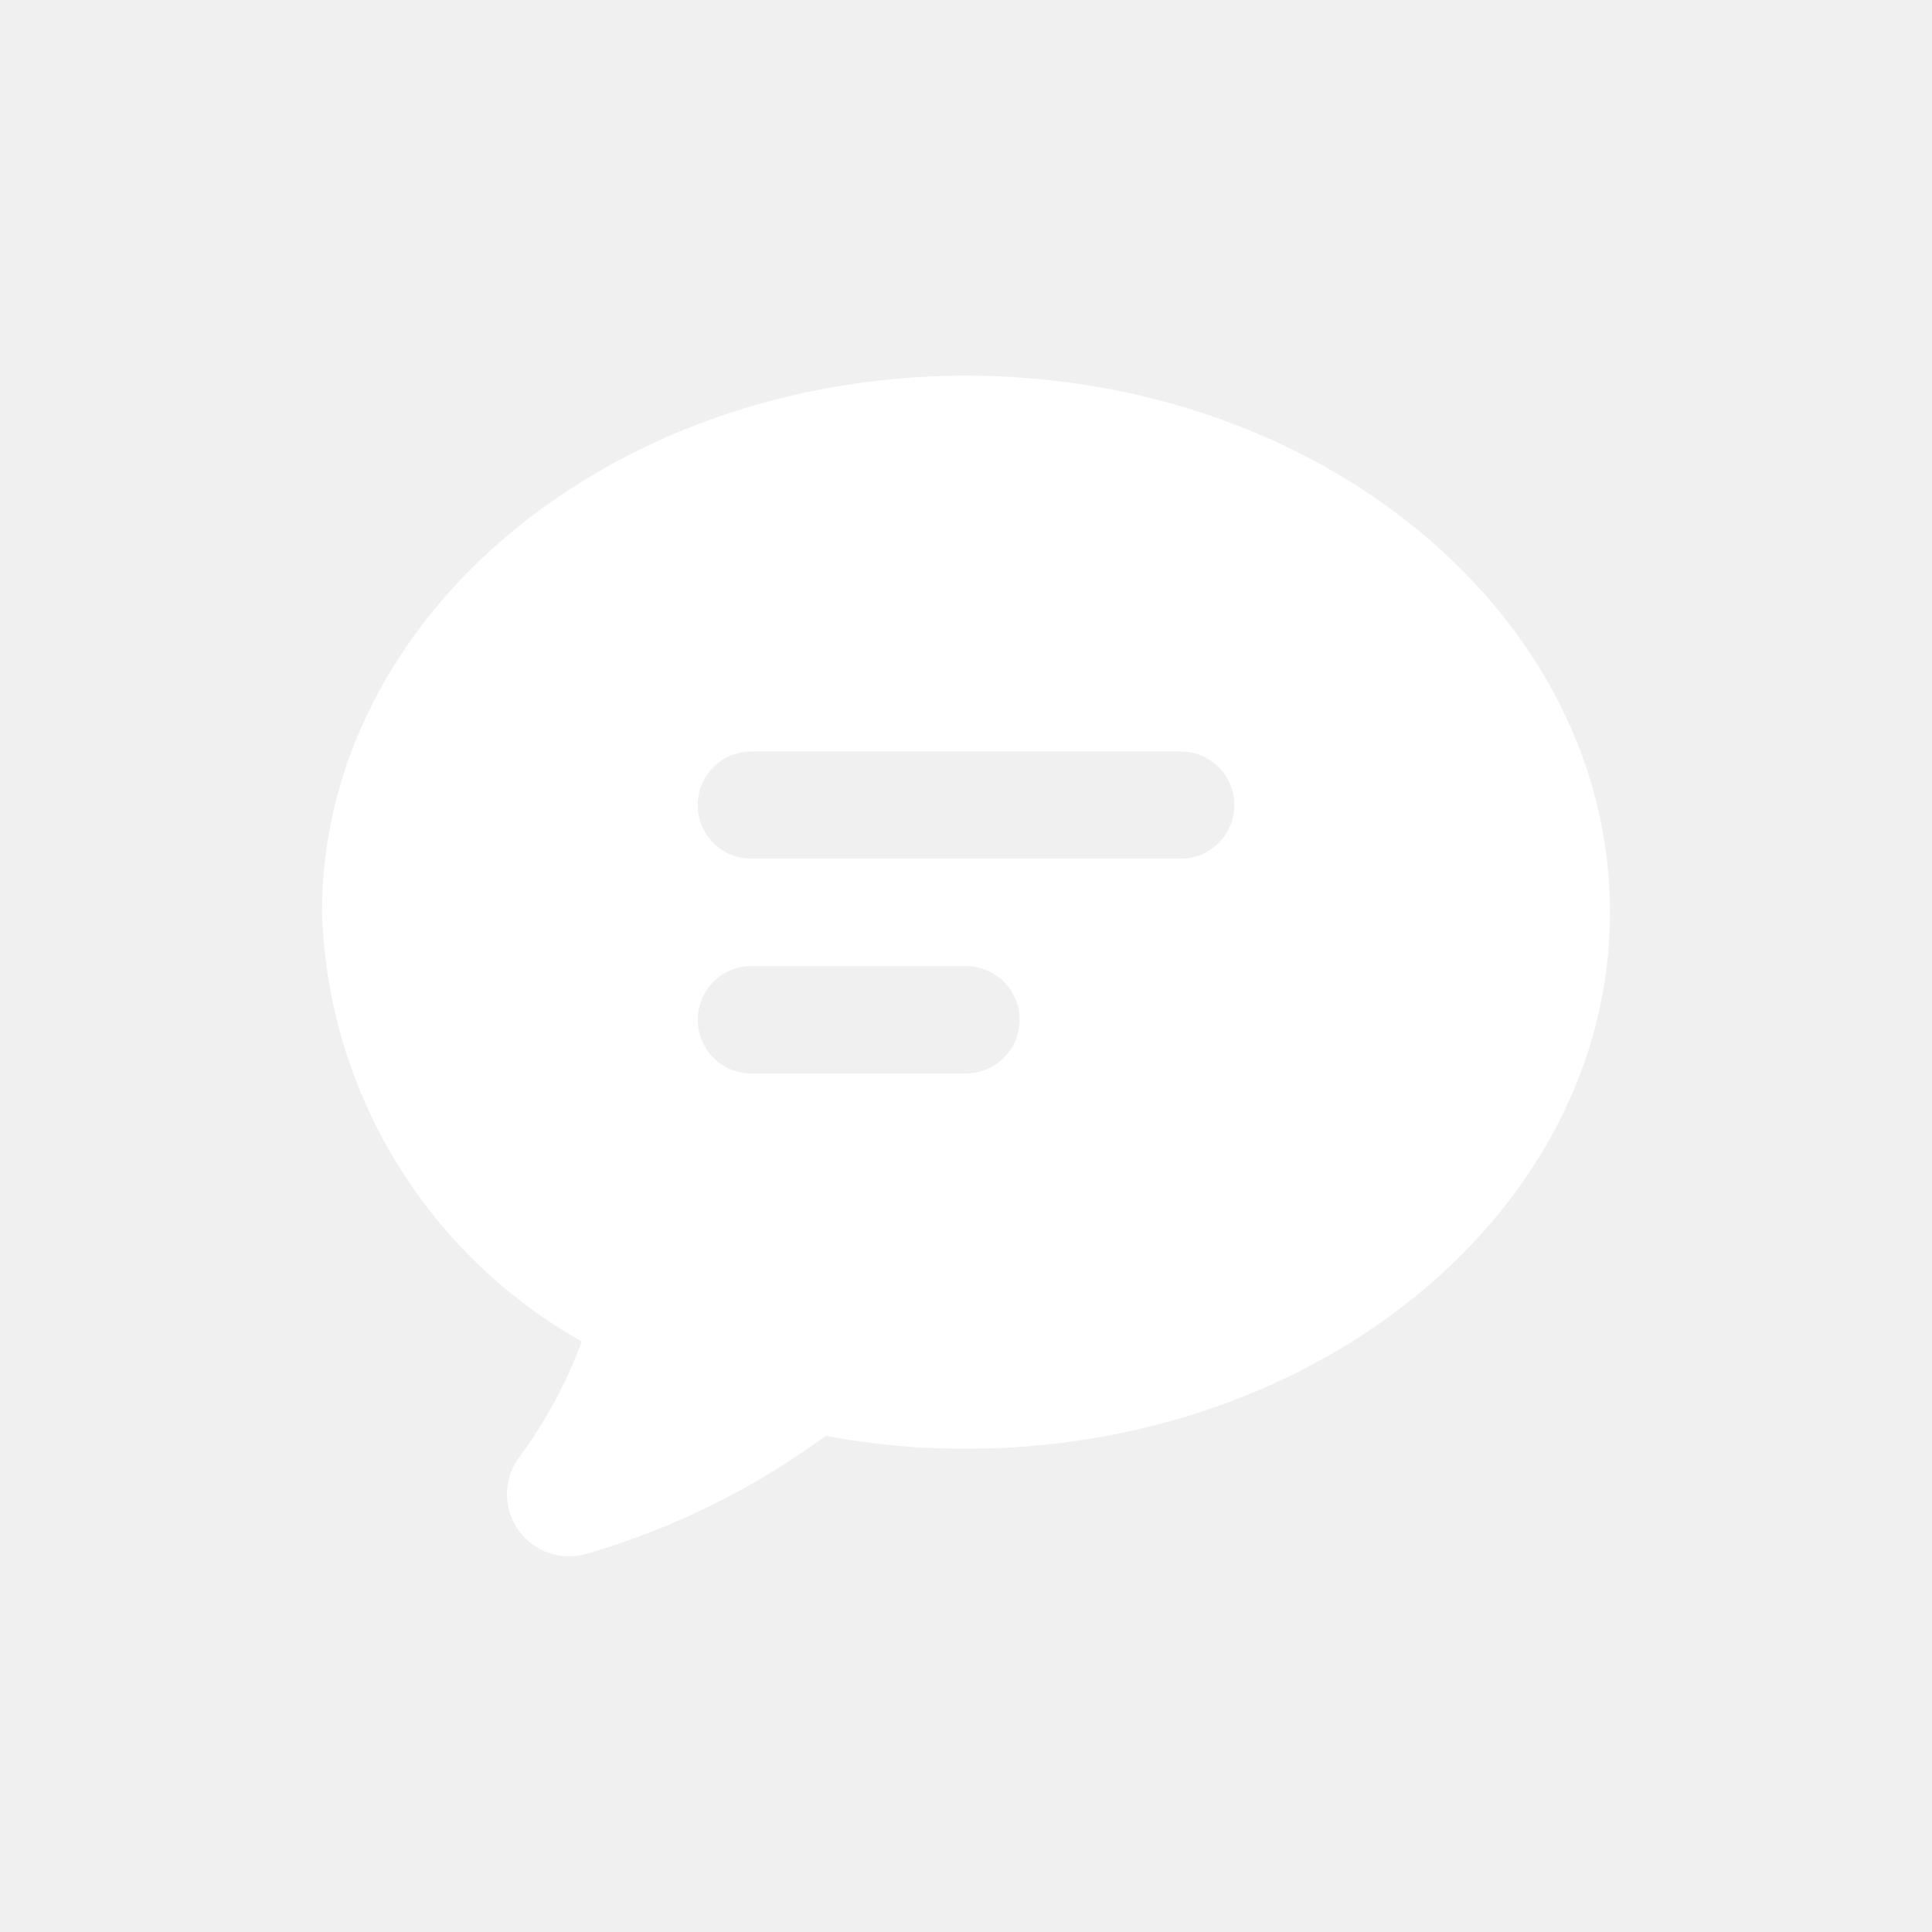
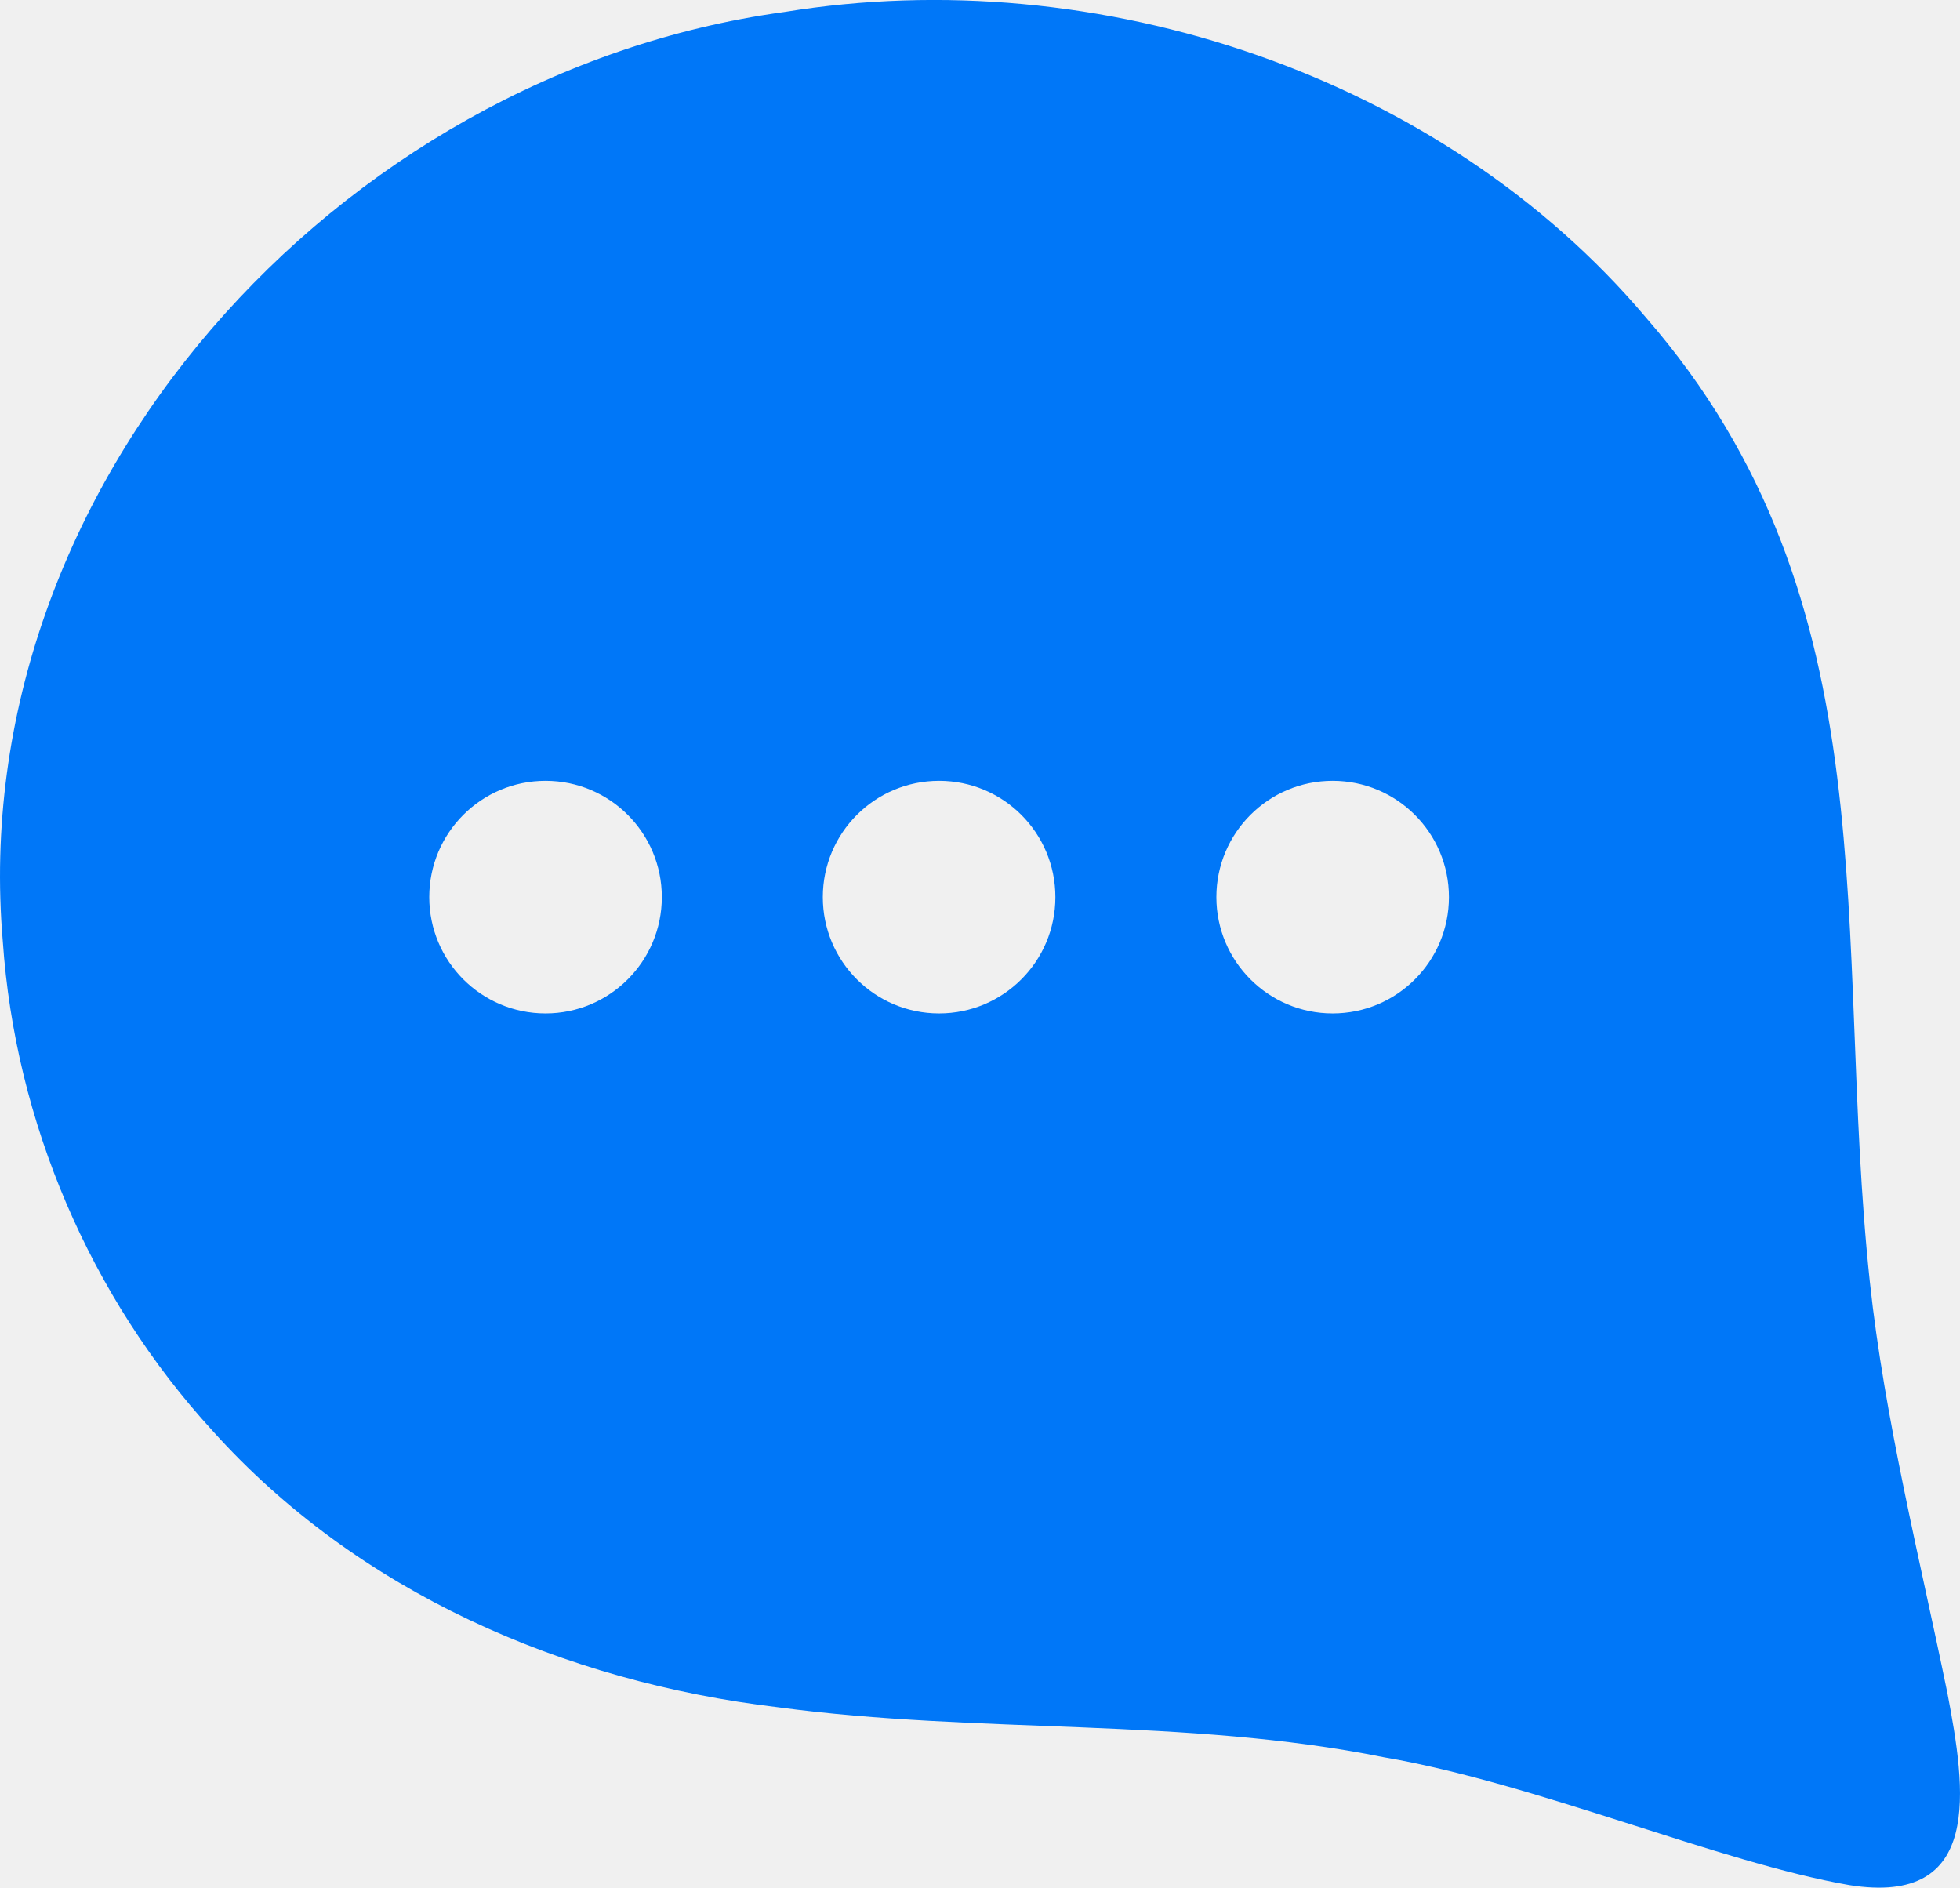
- <svg xmlns="http://www.w3.org/2000/svg" viewBox="0 0 36 36">
-   <g stroke="none" stroke-width="1" fill="none" fill-rule="evenodd">
-     <path d="M18,7 C24.627,7 30,11.479 30,16.998 C30,22.516 24.627,26.995 18,26.995 C17.123,26.997 16.248,26.917 15.387,26.755 C14.04,27.743 12.532,28.487 10.928,28.954 C10.458,29.09 9.953,28.917 9.667,28.52 C9.38,28.123 9.373,27.589 9.65,27.186 C10.151,26.517 10.552,25.78 10.84,24.996 C7.937,23.362 6.1,20.328 6,16.998 C6,11.479 11.373,7 18,7 Z M18,18.002 L14,18.002 L13.864,18.011 C13.377,18.077 13.001,18.496 13.001,19.002 C13.001,19.554 13.448,20.002 14,20.002 L18,20.002 L18.136,19.992 C18.624,19.926 19,19.508 19,19.002 C19,18.45 18.552,18.002 18,18.002 Z M22,14.002 L14,14.002 L13.864,14.011 C13.377,14.077 13.001,14.495 13.001,15.001 C13.001,15.553 13.448,16.001 14,16.001 L22,16.001 L22.136,15.992 C22.624,15.926 23,15.507 23,15.001 C23,14.449 22.552,14.002 22,14.002 Z" fill="#ffffff" />
-   </g>
+ <svg xmlns="http://www.w3.org/2000/svg" id="Lager_1" viewBox="0 0 337.11 324.65">
+   <path fill="#0077F8" d="M334.93,291.13c-4.59-22.42-10.81-47.16-13.33-70.69-6.34-59.5,4.2-116.8-38.53-165.86C248.01,13.09,189-6.77,134.93,2.06l-.21.03C58.02,12.69-6.2,83.66.48,161.88c2.14,31.04,15.02,61.2,36.05,84.16,24.91,27.75,60.53,43.22,97.28,47.58,34.53,4.64,70.02,1.72,104.21,8.6,26.14,4.47,57.82,18.14,80.04,21.98,23.11,3.7,20.05-16.46,16.87-33.07ZM93.83,174.29c-11.05,0-20-8.95-20-20s8.95-20,20-20,20,8.95,20,20-8.96,20-20,20ZM161.52,174.29c-11.05,0-20-8.95-20-20s8.95-20,20-20,20,8.95,20,20-8.95,20-20,20ZM229.21,174.29c-11.04,0-20-8.95-20-20s8.96-20,20-20,20,8.95,20,20-8.95,20-20,20Z" />
</svg>
